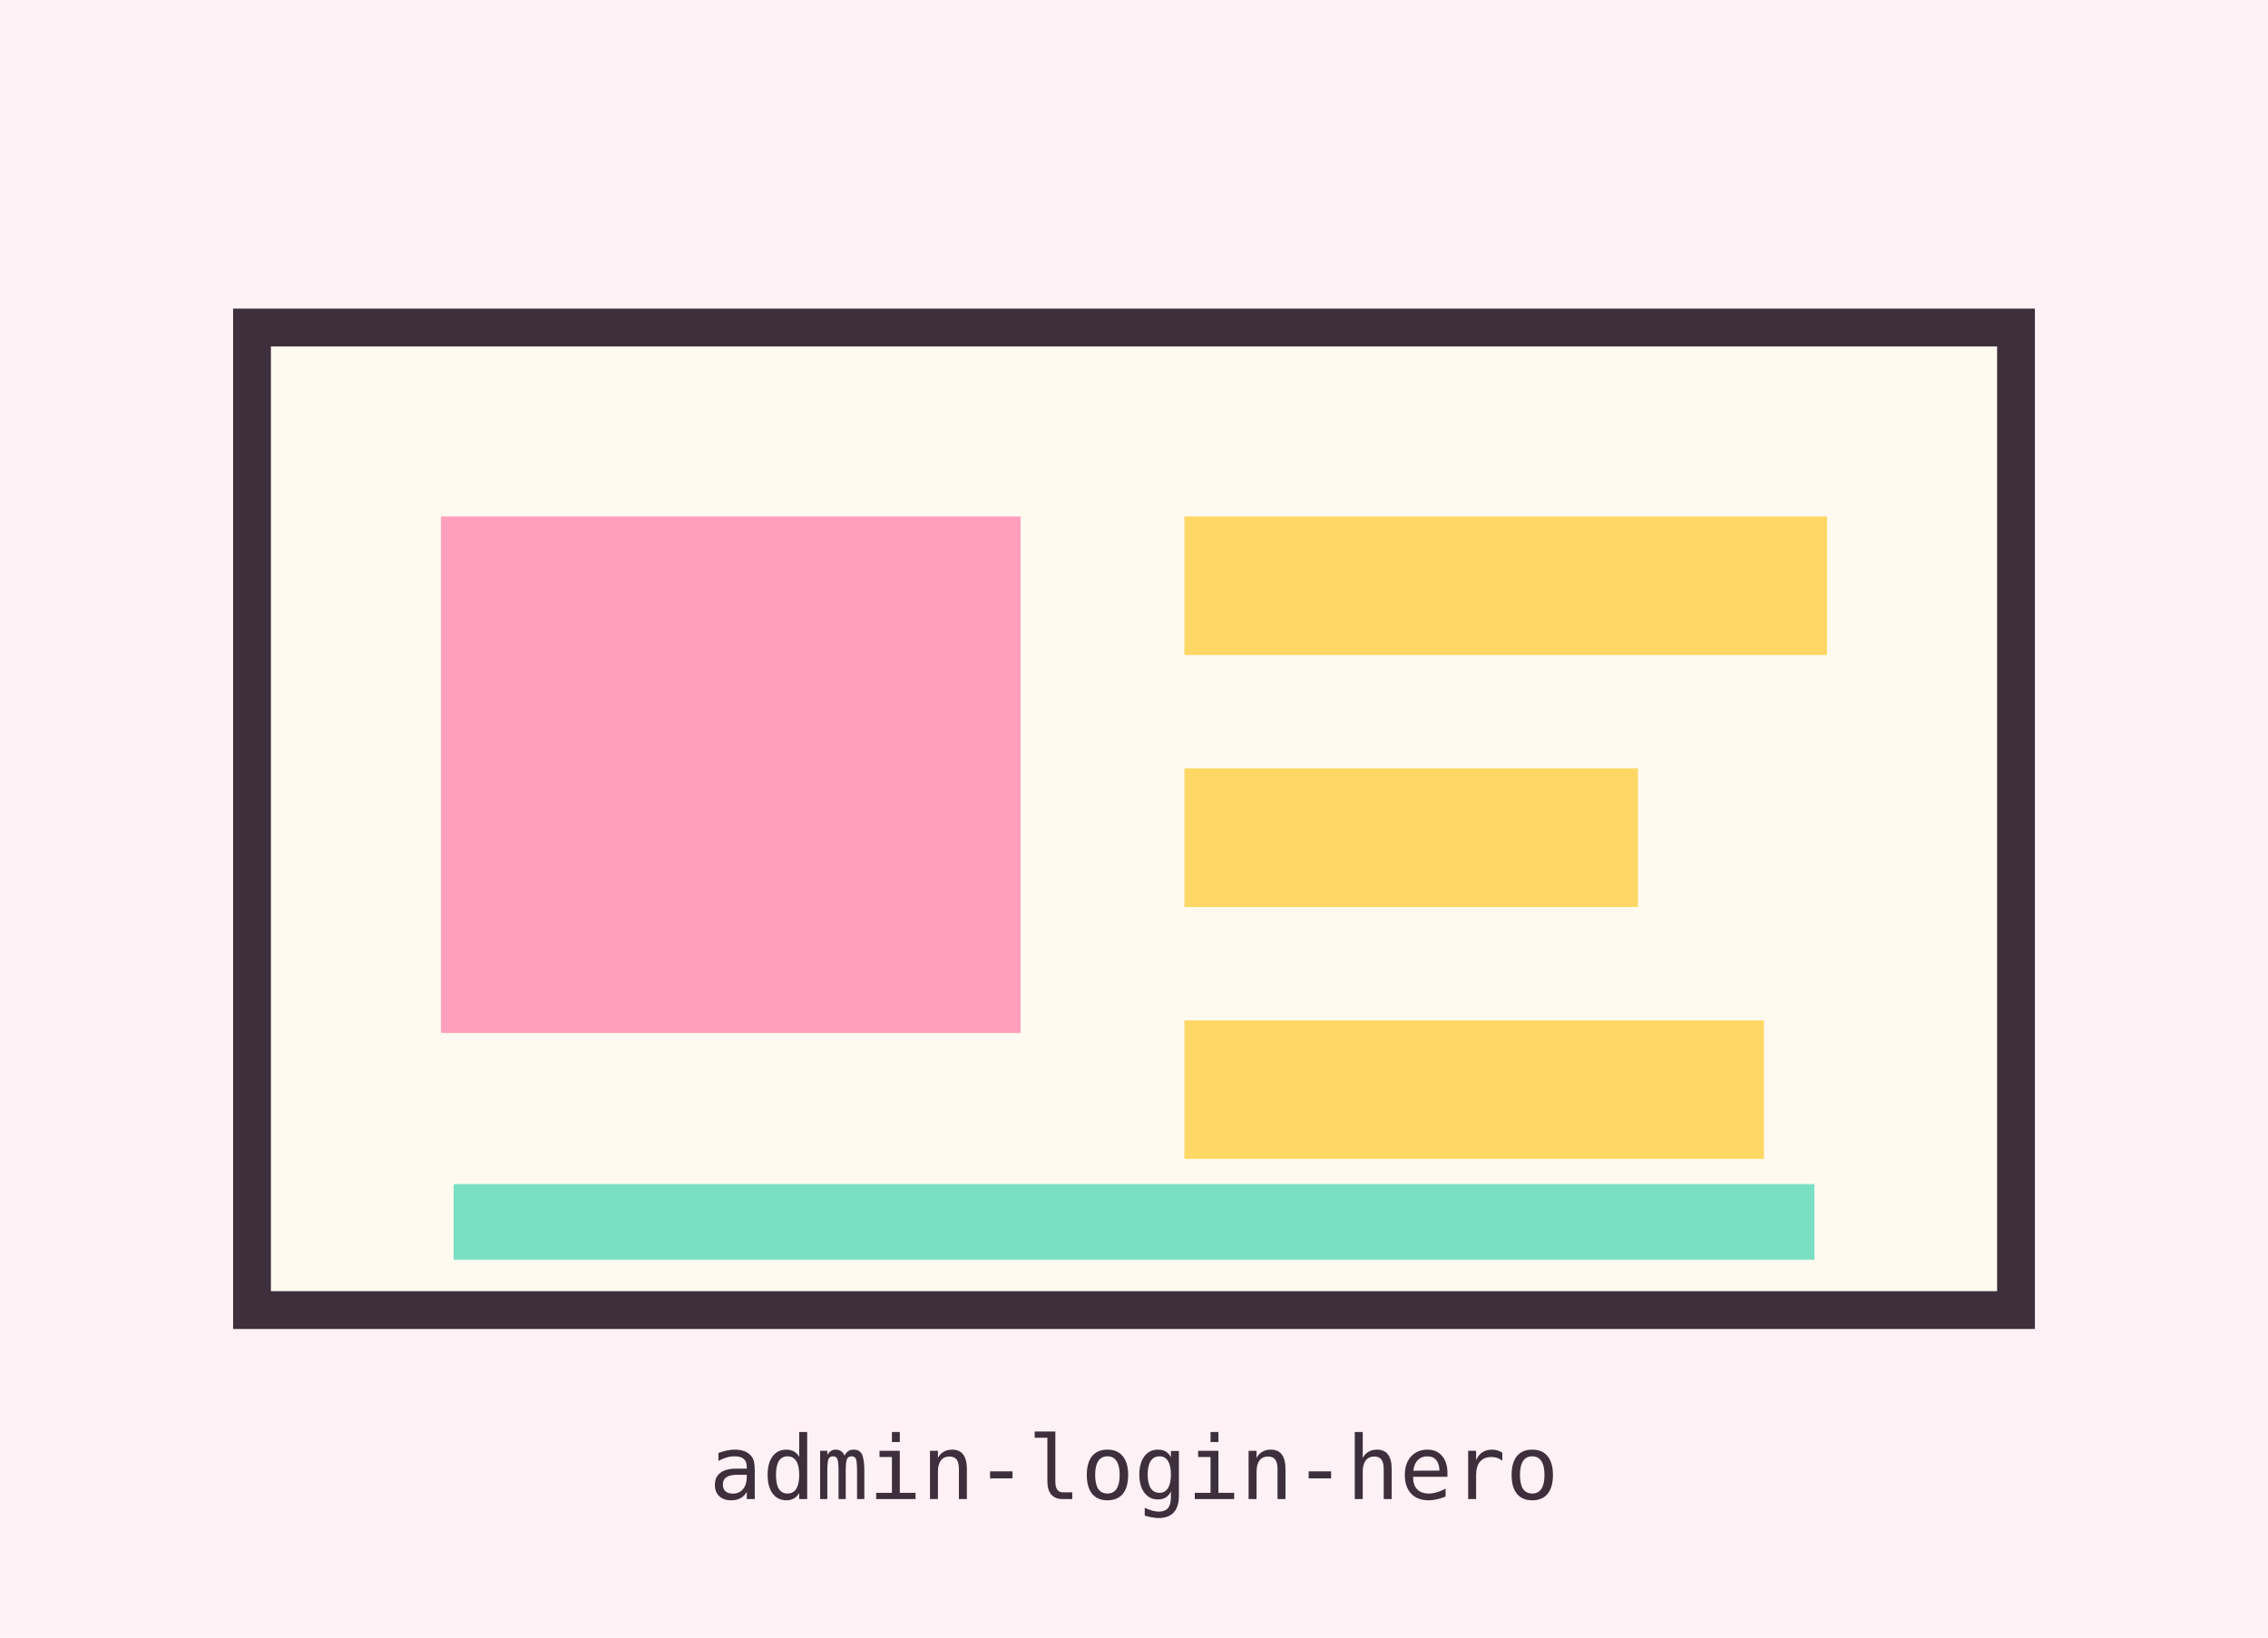
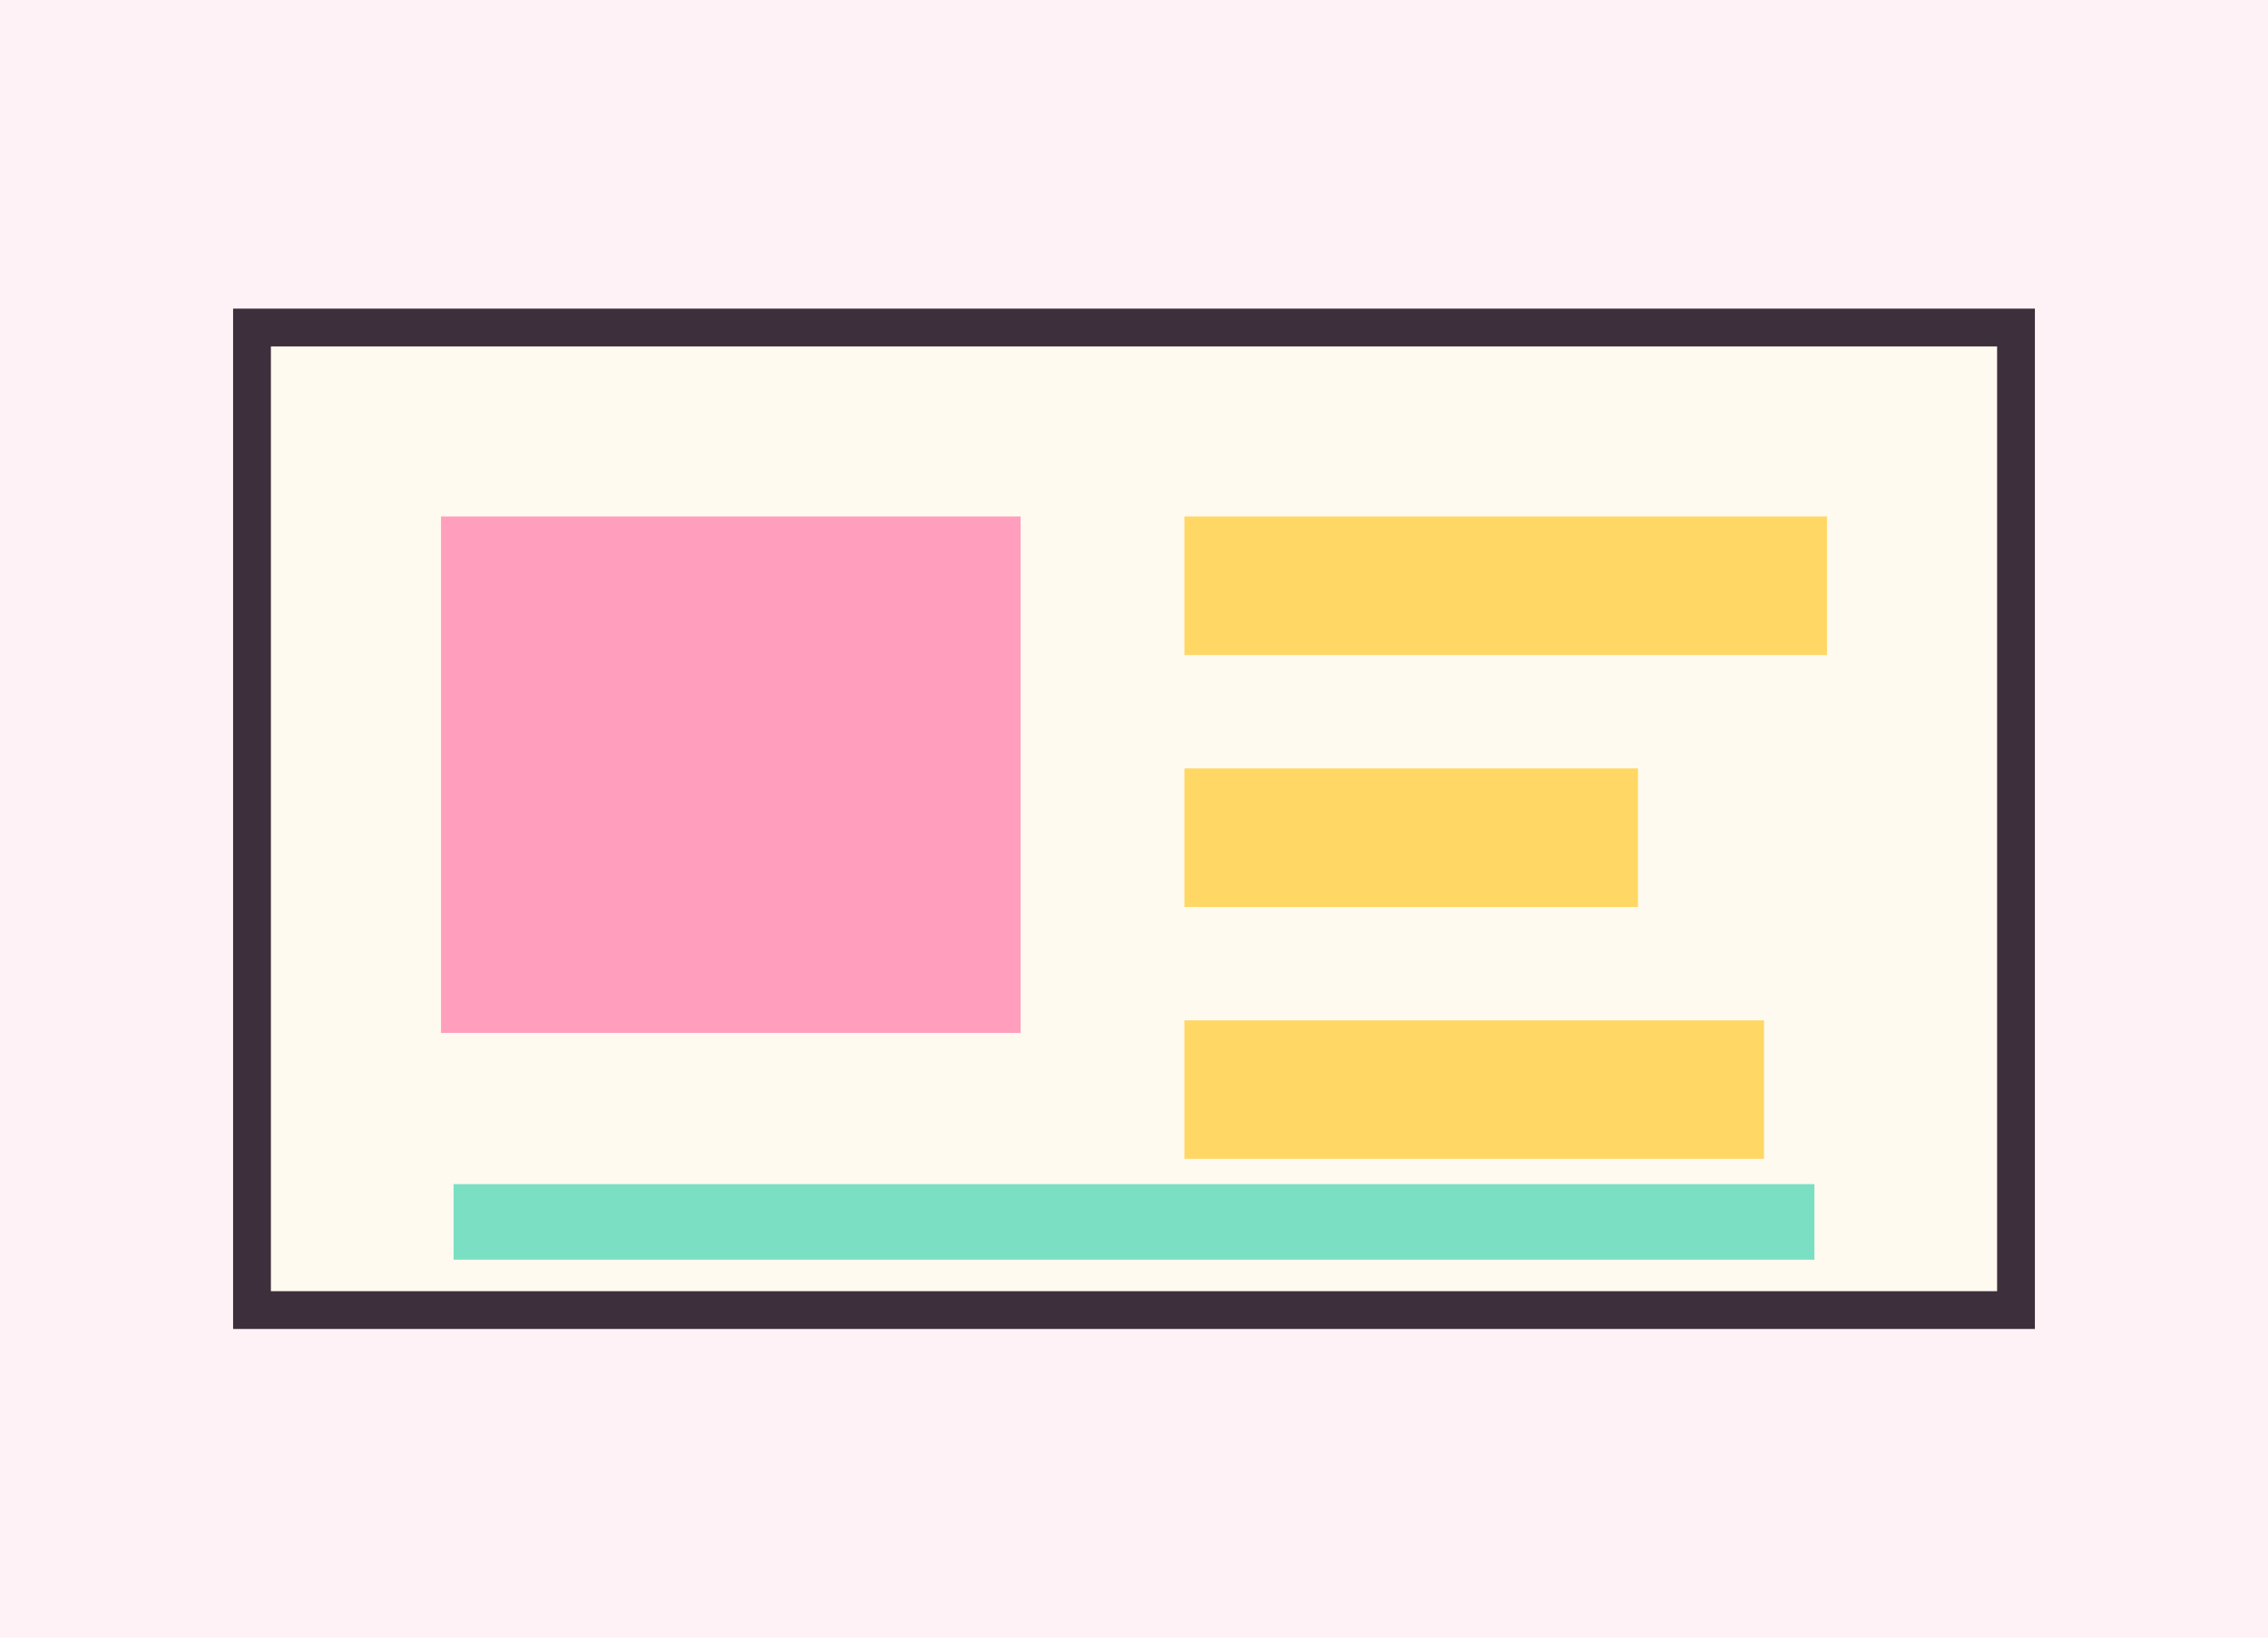
- <svg xmlns="http://www.w3.org/2000/svg" width="360" height="260" viewBox="0 0 360 260" role="img" aria-label="admin login hero placeholder">
+ <svg xmlns="http://www.w3.org/2000/svg" width="360" height="260" viewBox="0 0 360 260" role="img" aria-label="admin login hero">
  <rect width="360" height="260" fill="#fff2f6" />
  <path d="M40 52h280v156H40z" fill="#fffaf0" stroke="#3d2f3b" stroke-width="6" />
  <path d="M70 82h92v82H70z" fill="#ff9fbd" />
  <path d="M188 82h102v22H188zM188 122h72v22h-72zM188 162h92v22h-92z" fill="#ffd765" />
  <path d="M72 188h216v12H72z" fill="#7be0c3" />
-   <text x="180" y="238" text-anchor="middle" font-family="monospace" font-size="14" fill="#3d2f3b">admin-login-hero</text>
</svg>
